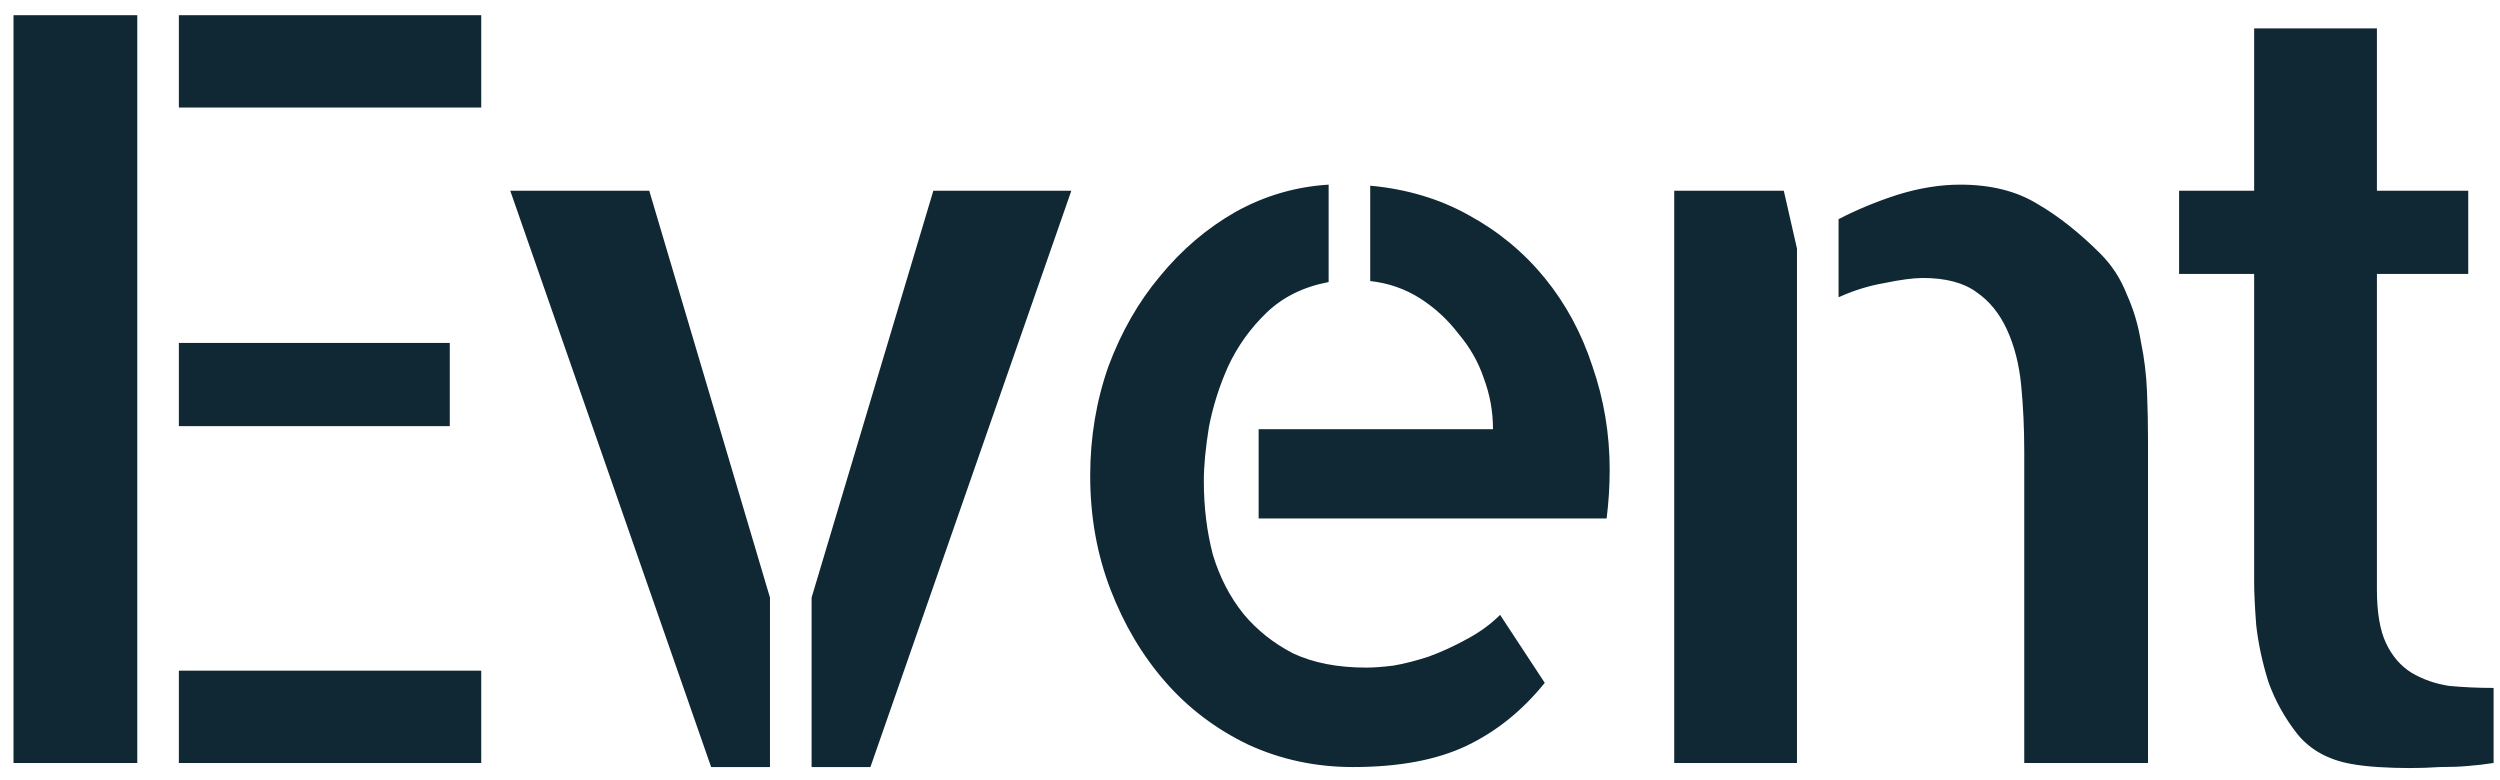
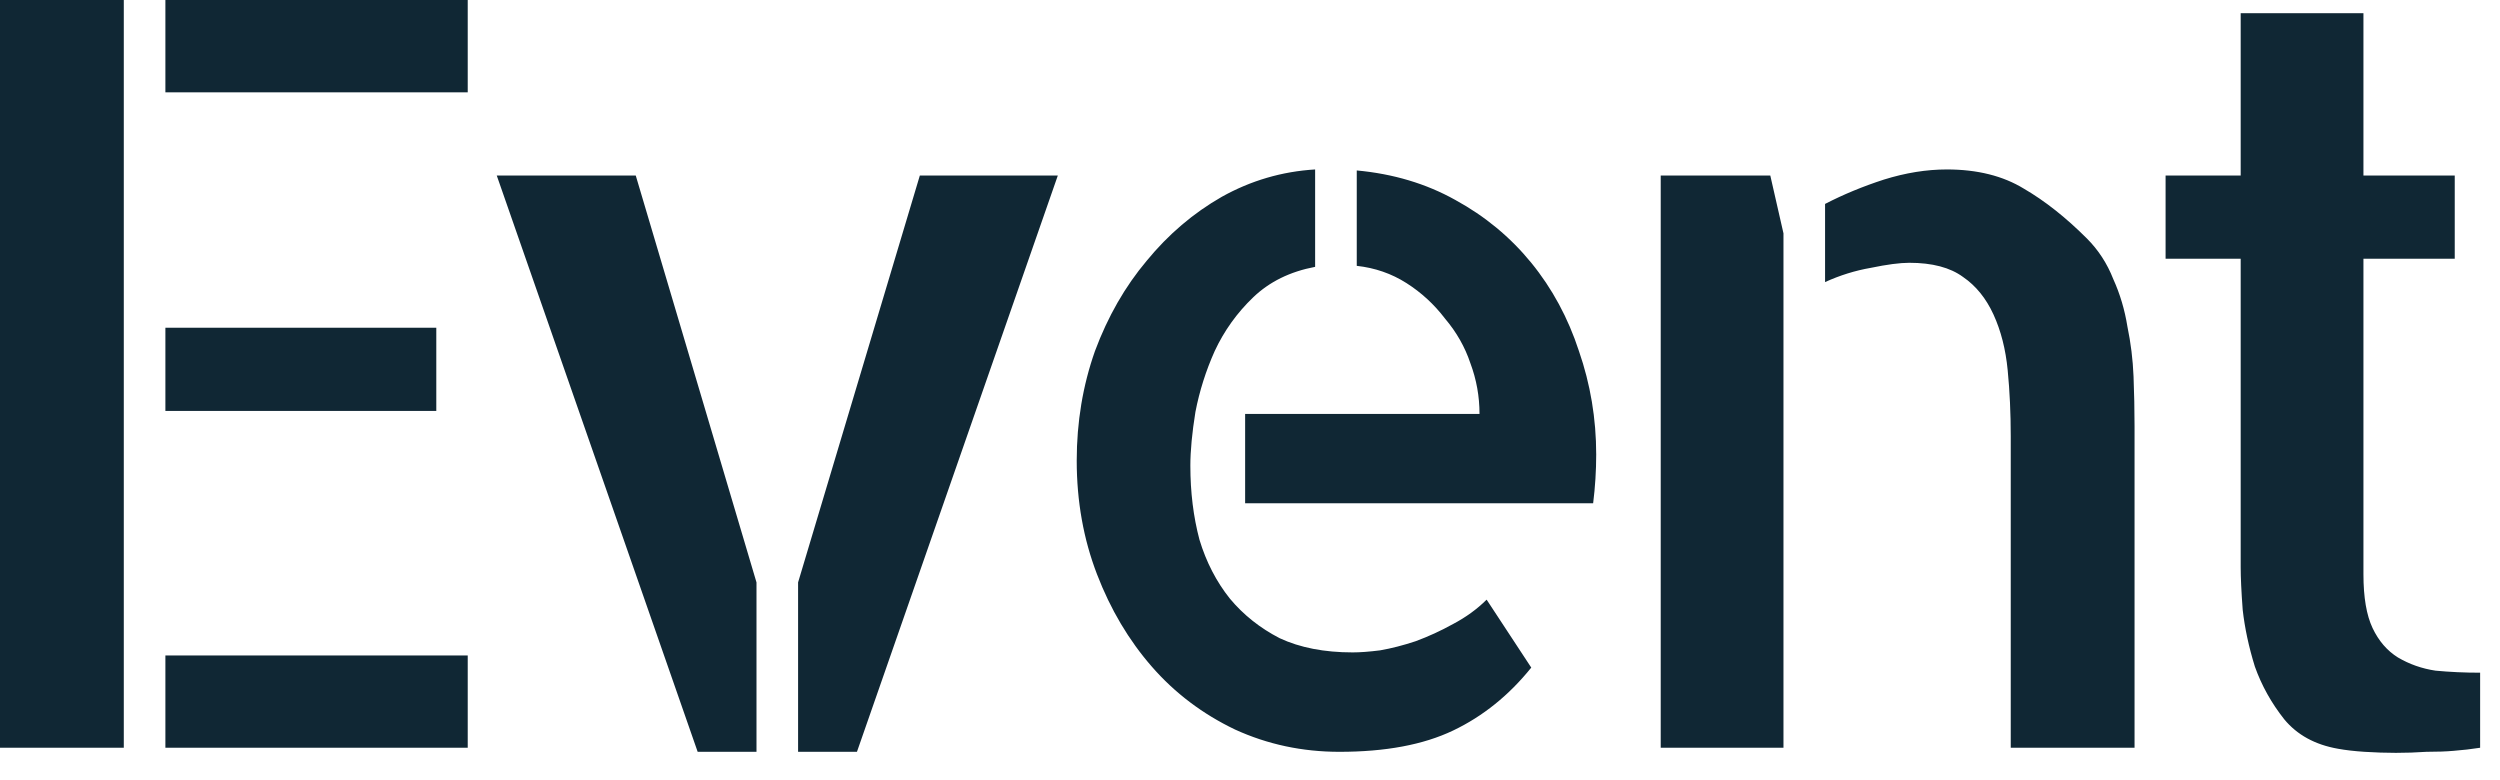
<svg xmlns="http://www.w3.org/2000/svg" width="77" height="24" viewBox="0 0 77 24" fill="none">
-   <path d="M0.416 0.469H4.228V23.5H0.416V0.469ZM13.853 13.125H5.509V10.562H13.853V13.125ZM5.509 20.656H14.822V23.5H5.509V20.656ZM14.822 0.469V3.312H5.509V0.469H14.822ZM15.716 5.875H19.997L23.715 18.406V23.625H21.903L15.716 5.875ZM28.747 5.875H32.997L26.809 23.625H24.997V18.406L28.747 5.875ZM42.203 5.719C43.328 5.823 44.338 6.125 45.234 6.625C46.151 7.125 46.932 7.771 47.578 8.562C48.224 9.354 48.713 10.26 49.047 11.281C49.401 12.302 49.578 13.364 49.578 14.469C49.578 14.969 49.547 15.469 49.484 15.969H38.766V13.219H45.984C45.984 12.677 45.891 12.156 45.703 11.656C45.536 11.156 45.276 10.698 44.922 10.281C44.588 9.844 44.193 9.479 43.734 9.187C43.276 8.896 42.766 8.719 42.203 8.656V5.719ZM42.078 20.562C42.307 20.562 42.588 20.542 42.922 20.5C43.276 20.438 43.641 20.344 44.016 20.219C44.411 20.073 44.797 19.896 45.172 19.688C45.568 19.479 45.911 19.229 46.203 18.938L47.578 21.031C46.891 21.885 46.088 22.531 45.172 22.969C44.255 23.406 43.088 23.625 41.672 23.625C40.526 23.625 39.453 23.396 38.453 22.938C37.453 22.458 36.599 21.812 35.891 21C35.182 20.188 34.62 19.24 34.203 18.156C33.786 17.073 33.578 15.906 33.578 14.656C33.578 13.469 33.766 12.344 34.141 11.281C34.536 10.219 35.068 9.292 35.734 8.5C36.401 7.687 37.172 7.031 38.047 6.531C38.943 6.031 39.901 5.75 40.922 5.687V8.687C40.151 8.833 39.516 9.146 39.016 9.625C38.516 10.104 38.12 10.656 37.828 11.281C37.557 11.885 37.359 12.51 37.234 13.156C37.13 13.802 37.078 14.354 37.078 14.812C37.078 15.625 37.172 16.385 37.359 17.094C37.568 17.781 37.88 18.385 38.297 18.906C38.713 19.406 39.224 19.812 39.828 20.125C40.453 20.417 41.203 20.562 42.078 20.562ZM54.941 5.875L55.347 7.656V23.5H51.566V5.875H54.941ZM64.691 7.812C65.045 8.167 65.316 8.583 65.503 9.062C65.711 9.521 65.857 10.01 65.941 10.531C66.045 11.031 66.107 11.542 66.128 12.062C66.149 12.583 66.159 13.094 66.159 13.594V22.875V23.5H62.347V13.906C62.347 13.198 62.316 12.521 62.253 11.875C62.191 11.229 62.045 10.656 61.816 10.156C61.586 9.656 61.274 9.271 60.878 9C60.482 8.708 59.93 8.562 59.222 8.562C58.93 8.562 58.534 8.615 58.034 8.719C57.555 8.802 57.086 8.948 56.628 9.156V6.75C57.191 6.458 57.795 6.208 58.441 6C59.107 5.792 59.753 5.687 60.378 5.687C61.316 5.687 62.107 5.885 62.753 6.281C63.399 6.656 64.045 7.167 64.691 7.812ZM73.209 18.156C73.209 18.865 73.303 19.417 73.491 19.812C73.678 20.208 73.939 20.51 74.272 20.719C74.626 20.927 75.011 21.062 75.428 21.125C75.866 21.167 76.324 21.188 76.803 21.188V23.5C76.532 23.542 76.261 23.573 75.991 23.594C75.761 23.615 75.48 23.625 75.147 23.625C74.834 23.646 74.522 23.656 74.209 23.656C73.897 23.656 73.574 23.646 73.241 23.625C72.928 23.604 72.657 23.573 72.428 23.531C71.72 23.406 71.168 23.104 70.772 22.625C70.376 22.125 70.074 21.583 69.866 21C69.678 20.396 69.553 19.812 69.491 19.25C69.449 18.688 69.428 18.25 69.428 17.938V8.437H67.116V5.875H69.428V0.875H73.209V5.875H76.022V8.437H73.209V18.156Z" fill="#102734" />
+   <path d="M7.62939e-06 0H3.813V23.031H7.62939e-06V0ZM13.438 12.656H5.094V10.094H13.438V12.656ZM5.094 20.188H14.406V23.031H5.094V20.188ZM14.406 0V2.844H5.094V0H14.406ZM15.3 5.406H19.581L23.3 17.938V23.156H21.488L15.3 5.406ZM28.331 5.406H32.581L26.394 23.156H24.581V17.938L28.331 5.406ZM41.788 5.25C42.913 5.354 43.923 5.656 44.819 6.156C45.735 6.656 46.517 7.302 47.163 8.094C47.808 8.885 48.298 9.792 48.631 10.812C48.985 11.833 49.163 12.896 49.163 14C49.163 14.5 49.131 15 49.069 15.5H38.35V12.75H45.569C45.569 12.208 45.475 11.688 45.288 11.188C45.121 10.688 44.86 10.229 44.506 9.812C44.173 9.375 43.777 9.01 43.319 8.719C42.86 8.427 42.35 8.25 41.788 8.188V5.25ZM41.663 20.094C41.892 20.094 42.173 20.073 42.506 20.031C42.86 19.969 43.225 19.875 43.6 19.75C43.996 19.604 44.381 19.427 44.756 19.219C45.152 19.01 45.496 18.76 45.788 18.469L47.163 20.562C46.475 21.417 45.673 22.062 44.756 22.5C43.84 22.938 42.673 23.156 41.256 23.156C40.11 23.156 39.038 22.927 38.038 22.469C37.038 21.99 36.183 21.344 35.475 20.531C34.767 19.719 34.204 18.771 33.788 17.688C33.371 16.604 33.163 15.438 33.163 14.188C33.163 13 33.35 11.875 33.725 10.812C34.121 9.75 34.652 8.823 35.319 8.031C35.985 7.219 36.756 6.562 37.631 6.062C38.527 5.562 39.485 5.281 40.506 5.219V8.219C39.735 8.365 39.1 8.677 38.6 9.156C38.1 9.635 37.704 10.188 37.413 10.812C37.142 11.417 36.944 12.042 36.819 12.688C36.715 13.333 36.663 13.885 36.663 14.344C36.663 15.156 36.756 15.917 36.944 16.625C37.152 17.312 37.465 17.917 37.881 18.438C38.298 18.938 38.808 19.344 39.413 19.656C40.038 19.948 40.788 20.094 41.663 20.094ZM54.525 5.406L54.931 7.188V23.031H51.15V5.406H54.525ZM64.275 7.344C64.629 7.698 64.9 8.115 65.088 8.594C65.296 9.052 65.442 9.542 65.525 10.062C65.629 10.562 65.692 11.073 65.713 11.594C65.733 12.115 65.744 12.625 65.744 13.125V22.406V23.031H61.931V13.438C61.931 12.729 61.9 12.052 61.837 11.406C61.775 10.76 61.629 10.188 61.4 9.688C61.171 9.188 60.858 8.802 60.462 8.531C60.067 8.24 59.515 8.094 58.806 8.094C58.515 8.094 58.119 8.146 57.619 8.25C57.14 8.333 56.671 8.479 56.212 8.688V6.281C56.775 5.99 57.379 5.74 58.025 5.531C58.692 5.323 59.337 5.219 59.962 5.219C60.9 5.219 61.692 5.417 62.337 5.812C62.983 6.188 63.629 6.698 64.275 7.344ZM72.794 17.688C72.794 18.396 72.888 18.948 73.075 19.344C73.263 19.74 73.523 20.042 73.856 20.25C74.21 20.458 74.596 20.594 75.013 20.656C75.45 20.698 75.908 20.719 76.388 20.719V23.031C76.117 23.073 75.846 23.104 75.575 23.125C75.346 23.146 75.065 23.156 74.731 23.156C74.419 23.177 74.106 23.188 73.794 23.188C73.481 23.188 73.158 23.177 72.825 23.156C72.513 23.135 72.242 23.104 72.013 23.062C71.304 22.938 70.752 22.635 70.356 22.156C69.96 21.656 69.658 21.115 69.45 20.531C69.263 19.927 69.138 19.344 69.075 18.781C69.033 18.219 69.013 17.781 69.013 17.469V7.969H66.7V5.406H69.013V0.406H72.794V5.406H75.606V7.969H72.794V17.688Z" fill="#102734" />
</svg>
